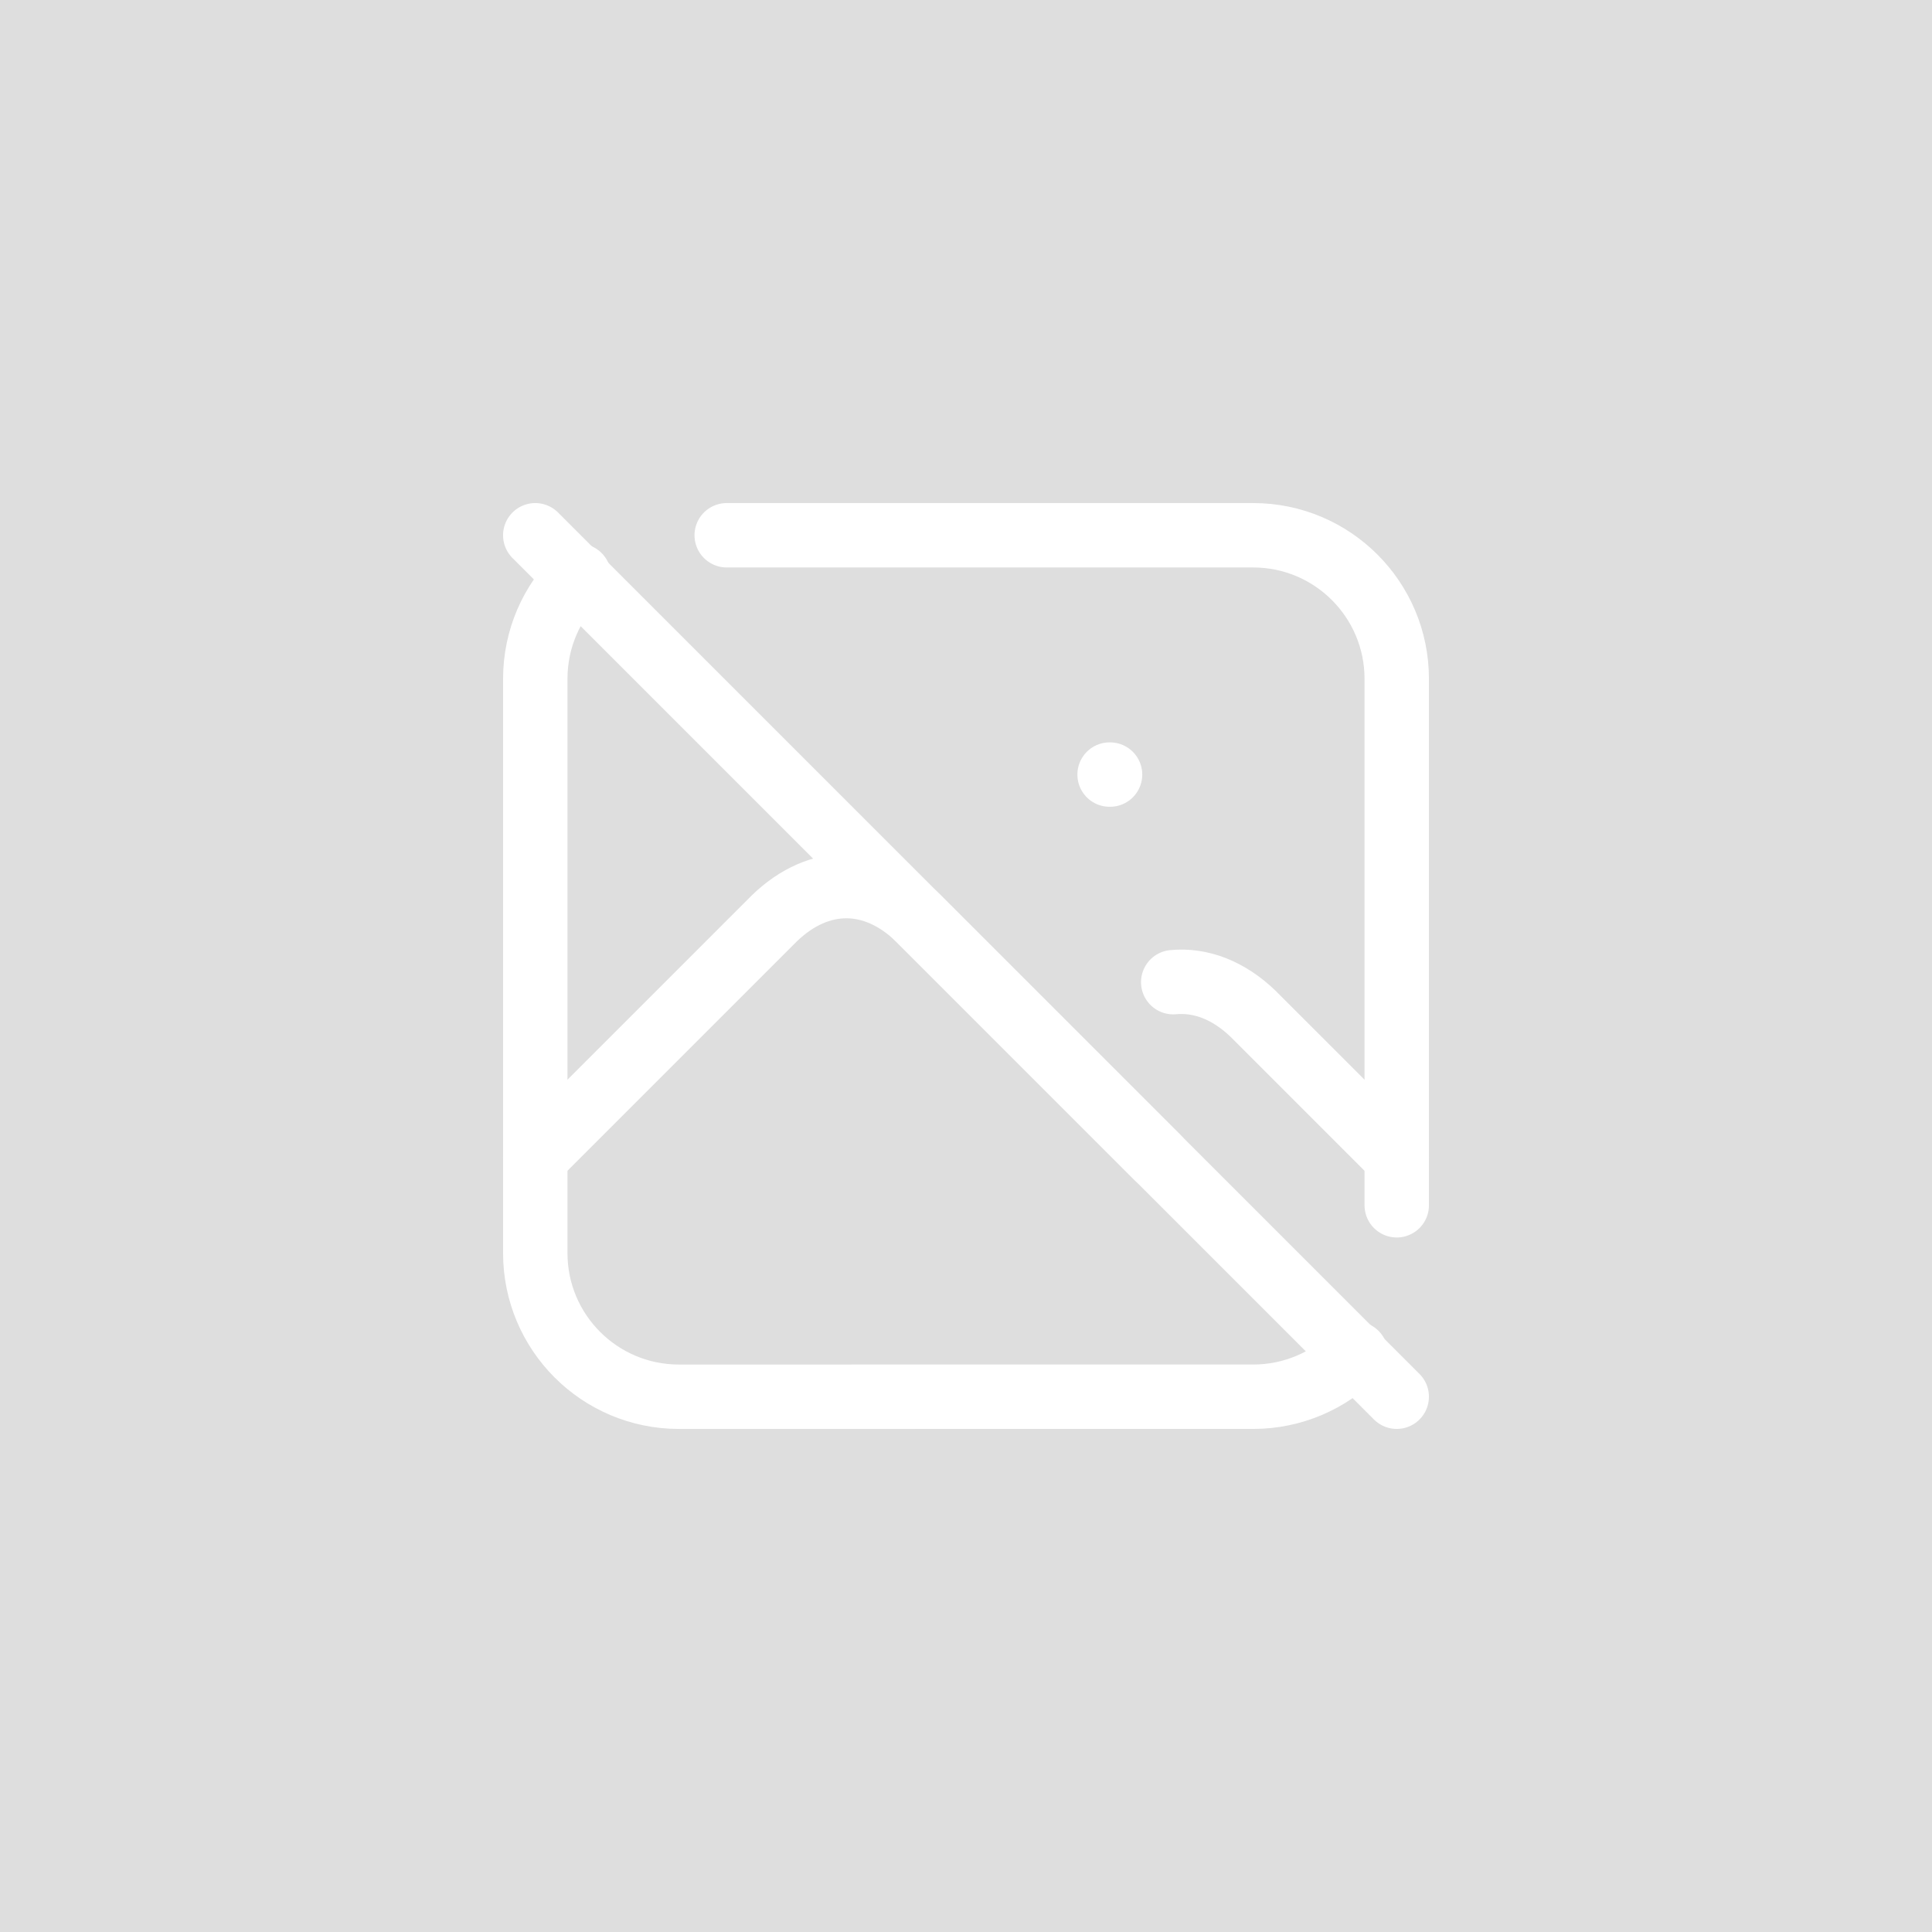
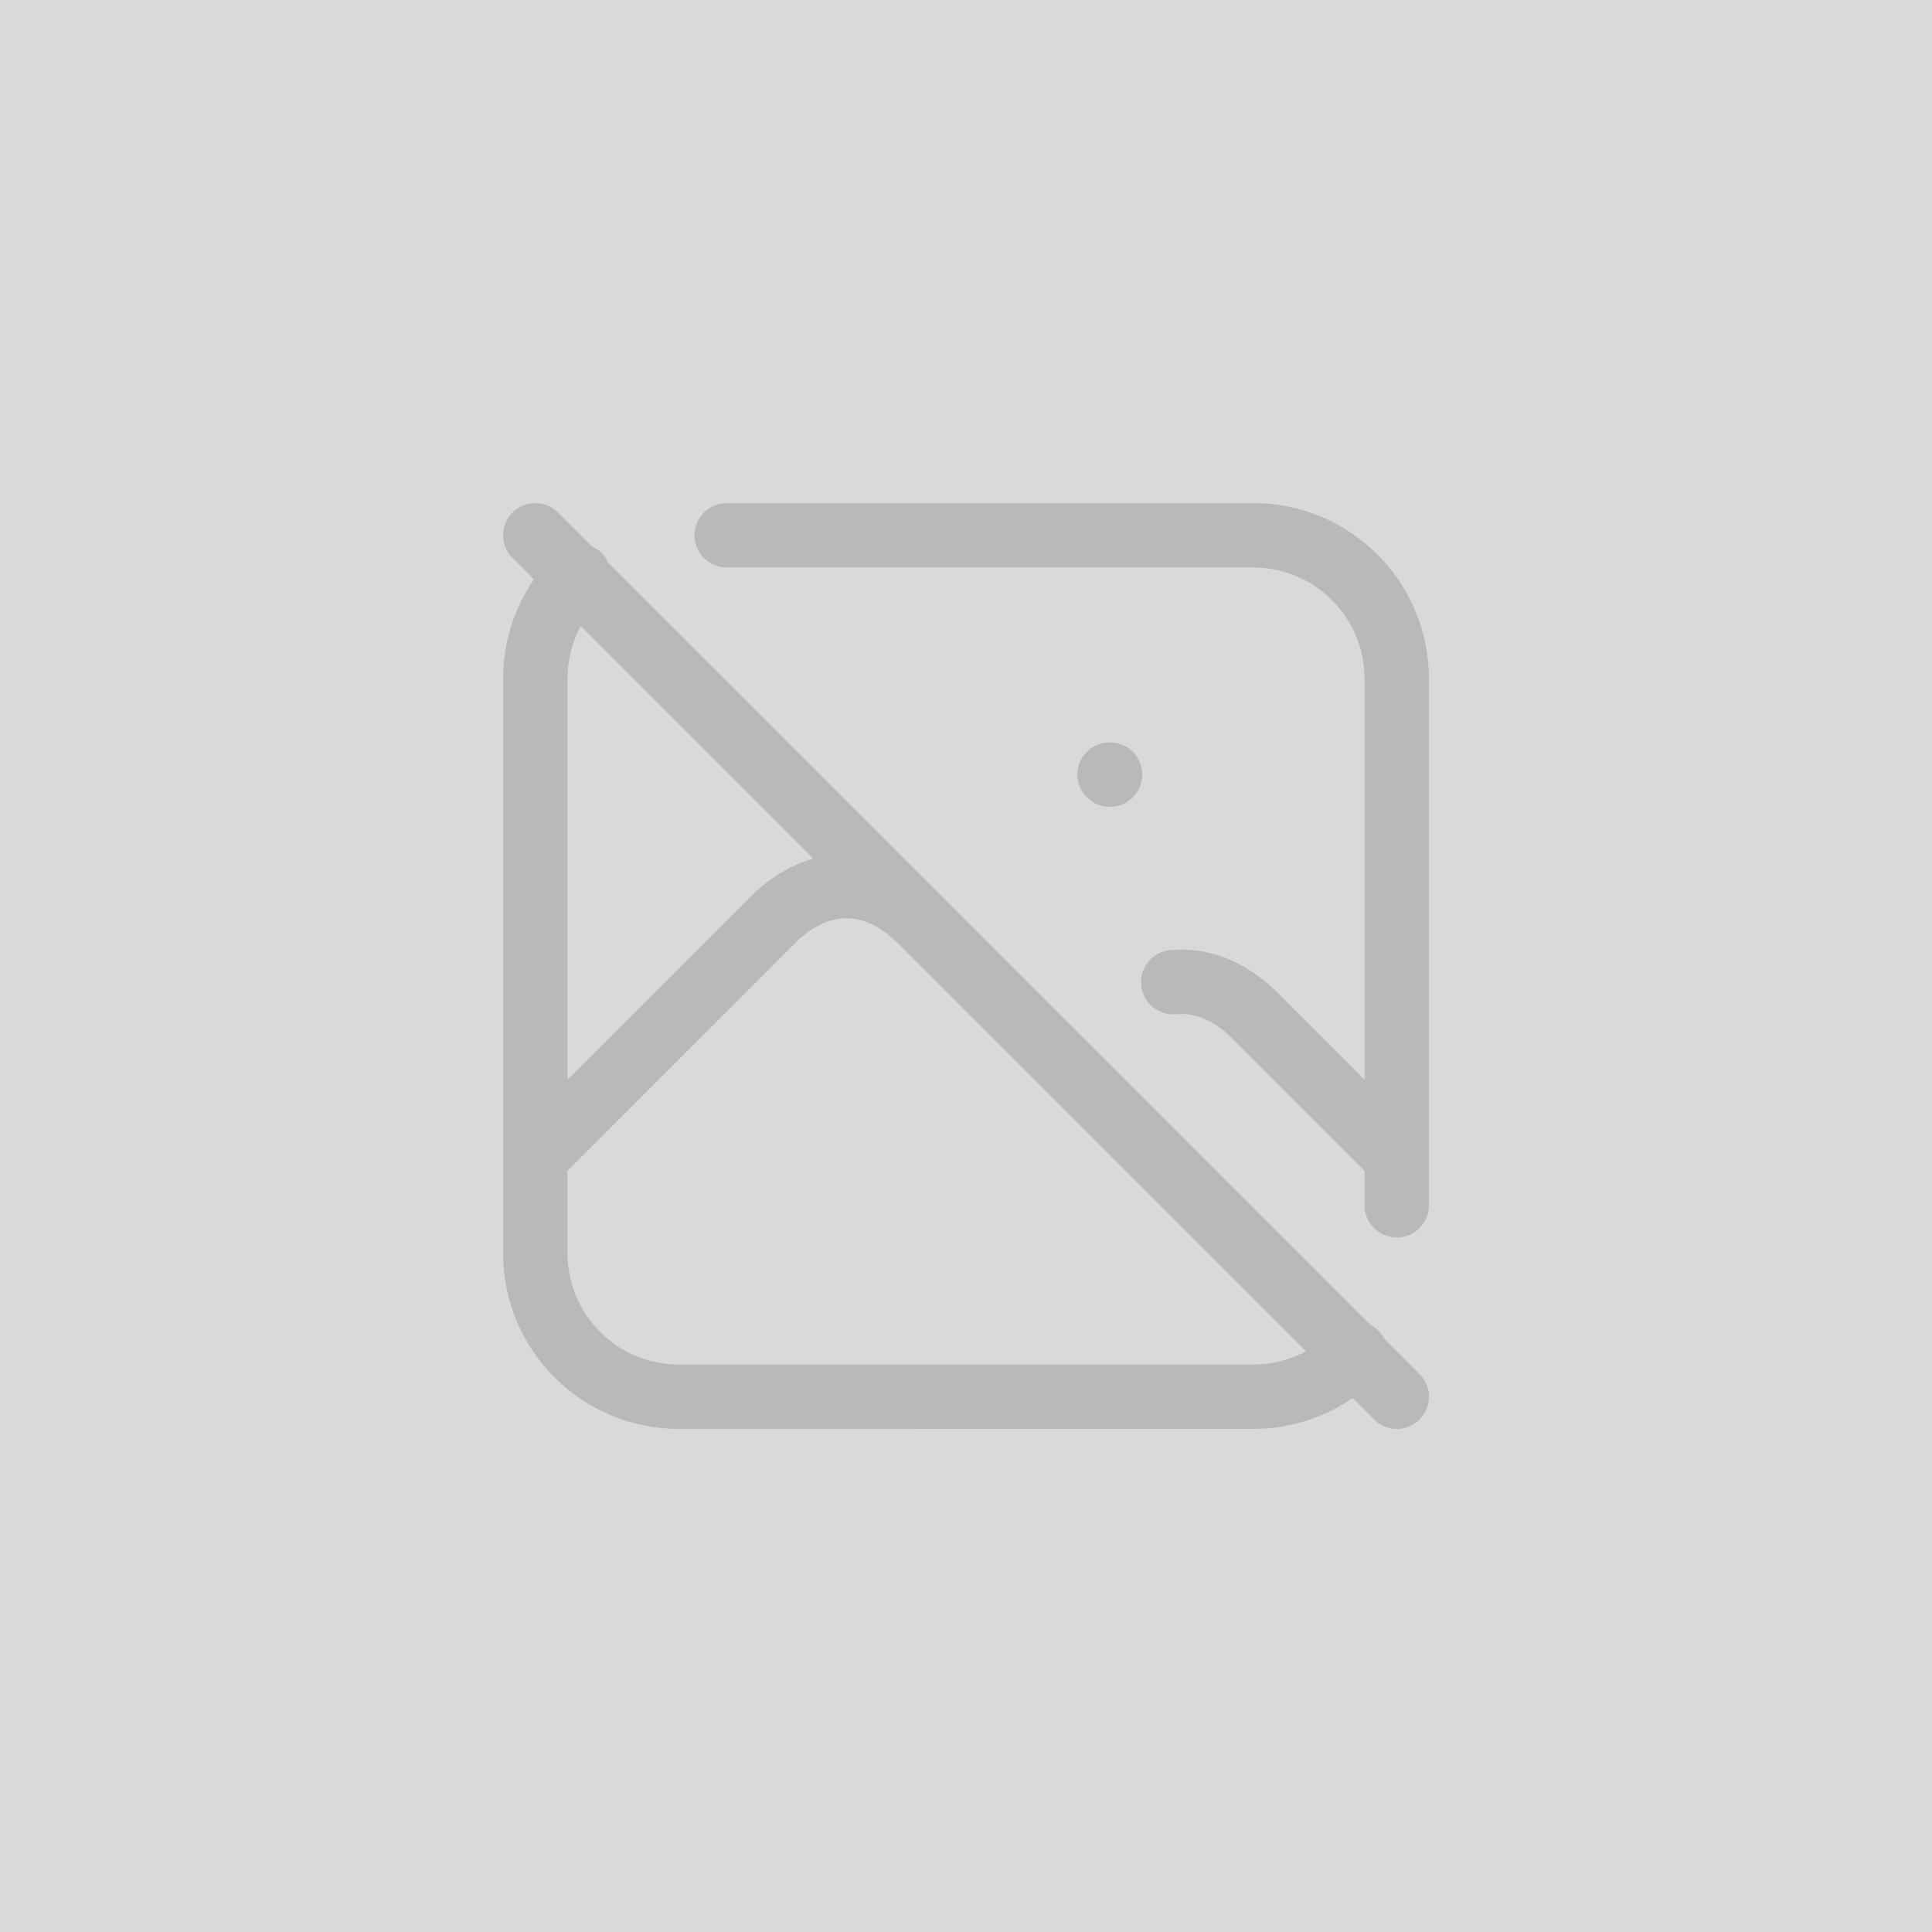
<svg xmlns="http://www.w3.org/2000/svg" xml:space="preserve" width="79.375mm" height="79.375mm" version="1.1" style="shape-rendering:geometricPrecision; text-rendering:geometricPrecision; image-rendering:optimizeQuality; fill-rule:evenodd; clip-rule:evenodd" viewBox="0 0 4187.62 4187.63">
  <defs>
    <style type="text/css">
   
-     .str0 {stroke:white;stroke-width:139.59;stroke-linecap:round;stroke-linejoin:round;stroke-miterlimit:22.926}
+     .str0 {stroke:#999999;stroke-width:139.59;stroke-linecap:round;stroke-linejoin:round;stroke-miterlimit:22.926;stroke-opacity:0.502}
    .fil1 {fill:none}
-     .fil0 {fill:#CCCCCC;fill-opacity:0.502}
+     .fil0 {fill:gray;fill-opacity:0.2}
   
  </style>
  </defs>
  <g id="Layer_x0020_1">
-     <g id="_1637977376352">
+     <g id="_2318681814816">
      <polygon class="fil0" points="-0,0 4187.62,0 4187.62,4187.63 -0,4187.63 " />
-       <line class="fil1 str0" x1="2405.03" y1="1678.89" x2="2406.05" y2="1678.89" />
-       <path class="fil1 str0" d="M2938.64 2933.98c-58.34,59.71 -138.44,93.43 -221.95,93.43 -0.12,0 -0.35,0 -0.47,0l-1244.82 0.04c-171.8,-0.04 -311.18,-139.42 -311.18,-311.26l0 -1244.81c0,-87.67 36.19,-166.82 94.41,-223.32" />
-       <path class="fil1 str0" d="M1575.14 1160.18l1141.08 0c171.84,0 311.22,139.38 311.22,311.22l0 1141.08" />
-       <path class="fil1 str0" d="M1160.18 2508.74l518.66 -518.66c96.26,-92.65 214.93,-92.65 311.23,0l518.66 518.66" />
-       <path class="fil1 str0" d="M2542.96 2128.86c59.55,-5.6 119.82,17.21 173.26,68.69l311.22 311.23" />
-       <line class="fil1 str0" x1="1160.18" y1="1160.18" x2="3027.4" y2="3027.41" />
+       <path class="fil1 str0" d="M2405.04 1678.89l1.02 0m-1245.87 -518.71l1867.22 1867.22m-484.44 -898.54c59.55,-5.6 119.82,17.21 173.26,68.69l311.22 311.23m-1867.26 -0.04l518.66 -518.66c96.26,-92.65 214.93,-92.65 311.23,0l518.66 518.66m-933.59 -1348.56l1141.08 0c171.84,0 311.22,139.38 311.22,311.22l0 1141.08m-88.8 321.5c-58.34,59.71 -138.44,93.43 -221.95,93.43 -0.12,0 -0.35,0 -0.47,0l-1244.82 0.04c-171.8,-0.04 -311.18,-139.42 -311.18,-311.26l0 -1244.81c0,-87.67 36.19,-166.82 94.41,-223.32" />
    </g>
  </g>
</svg>
